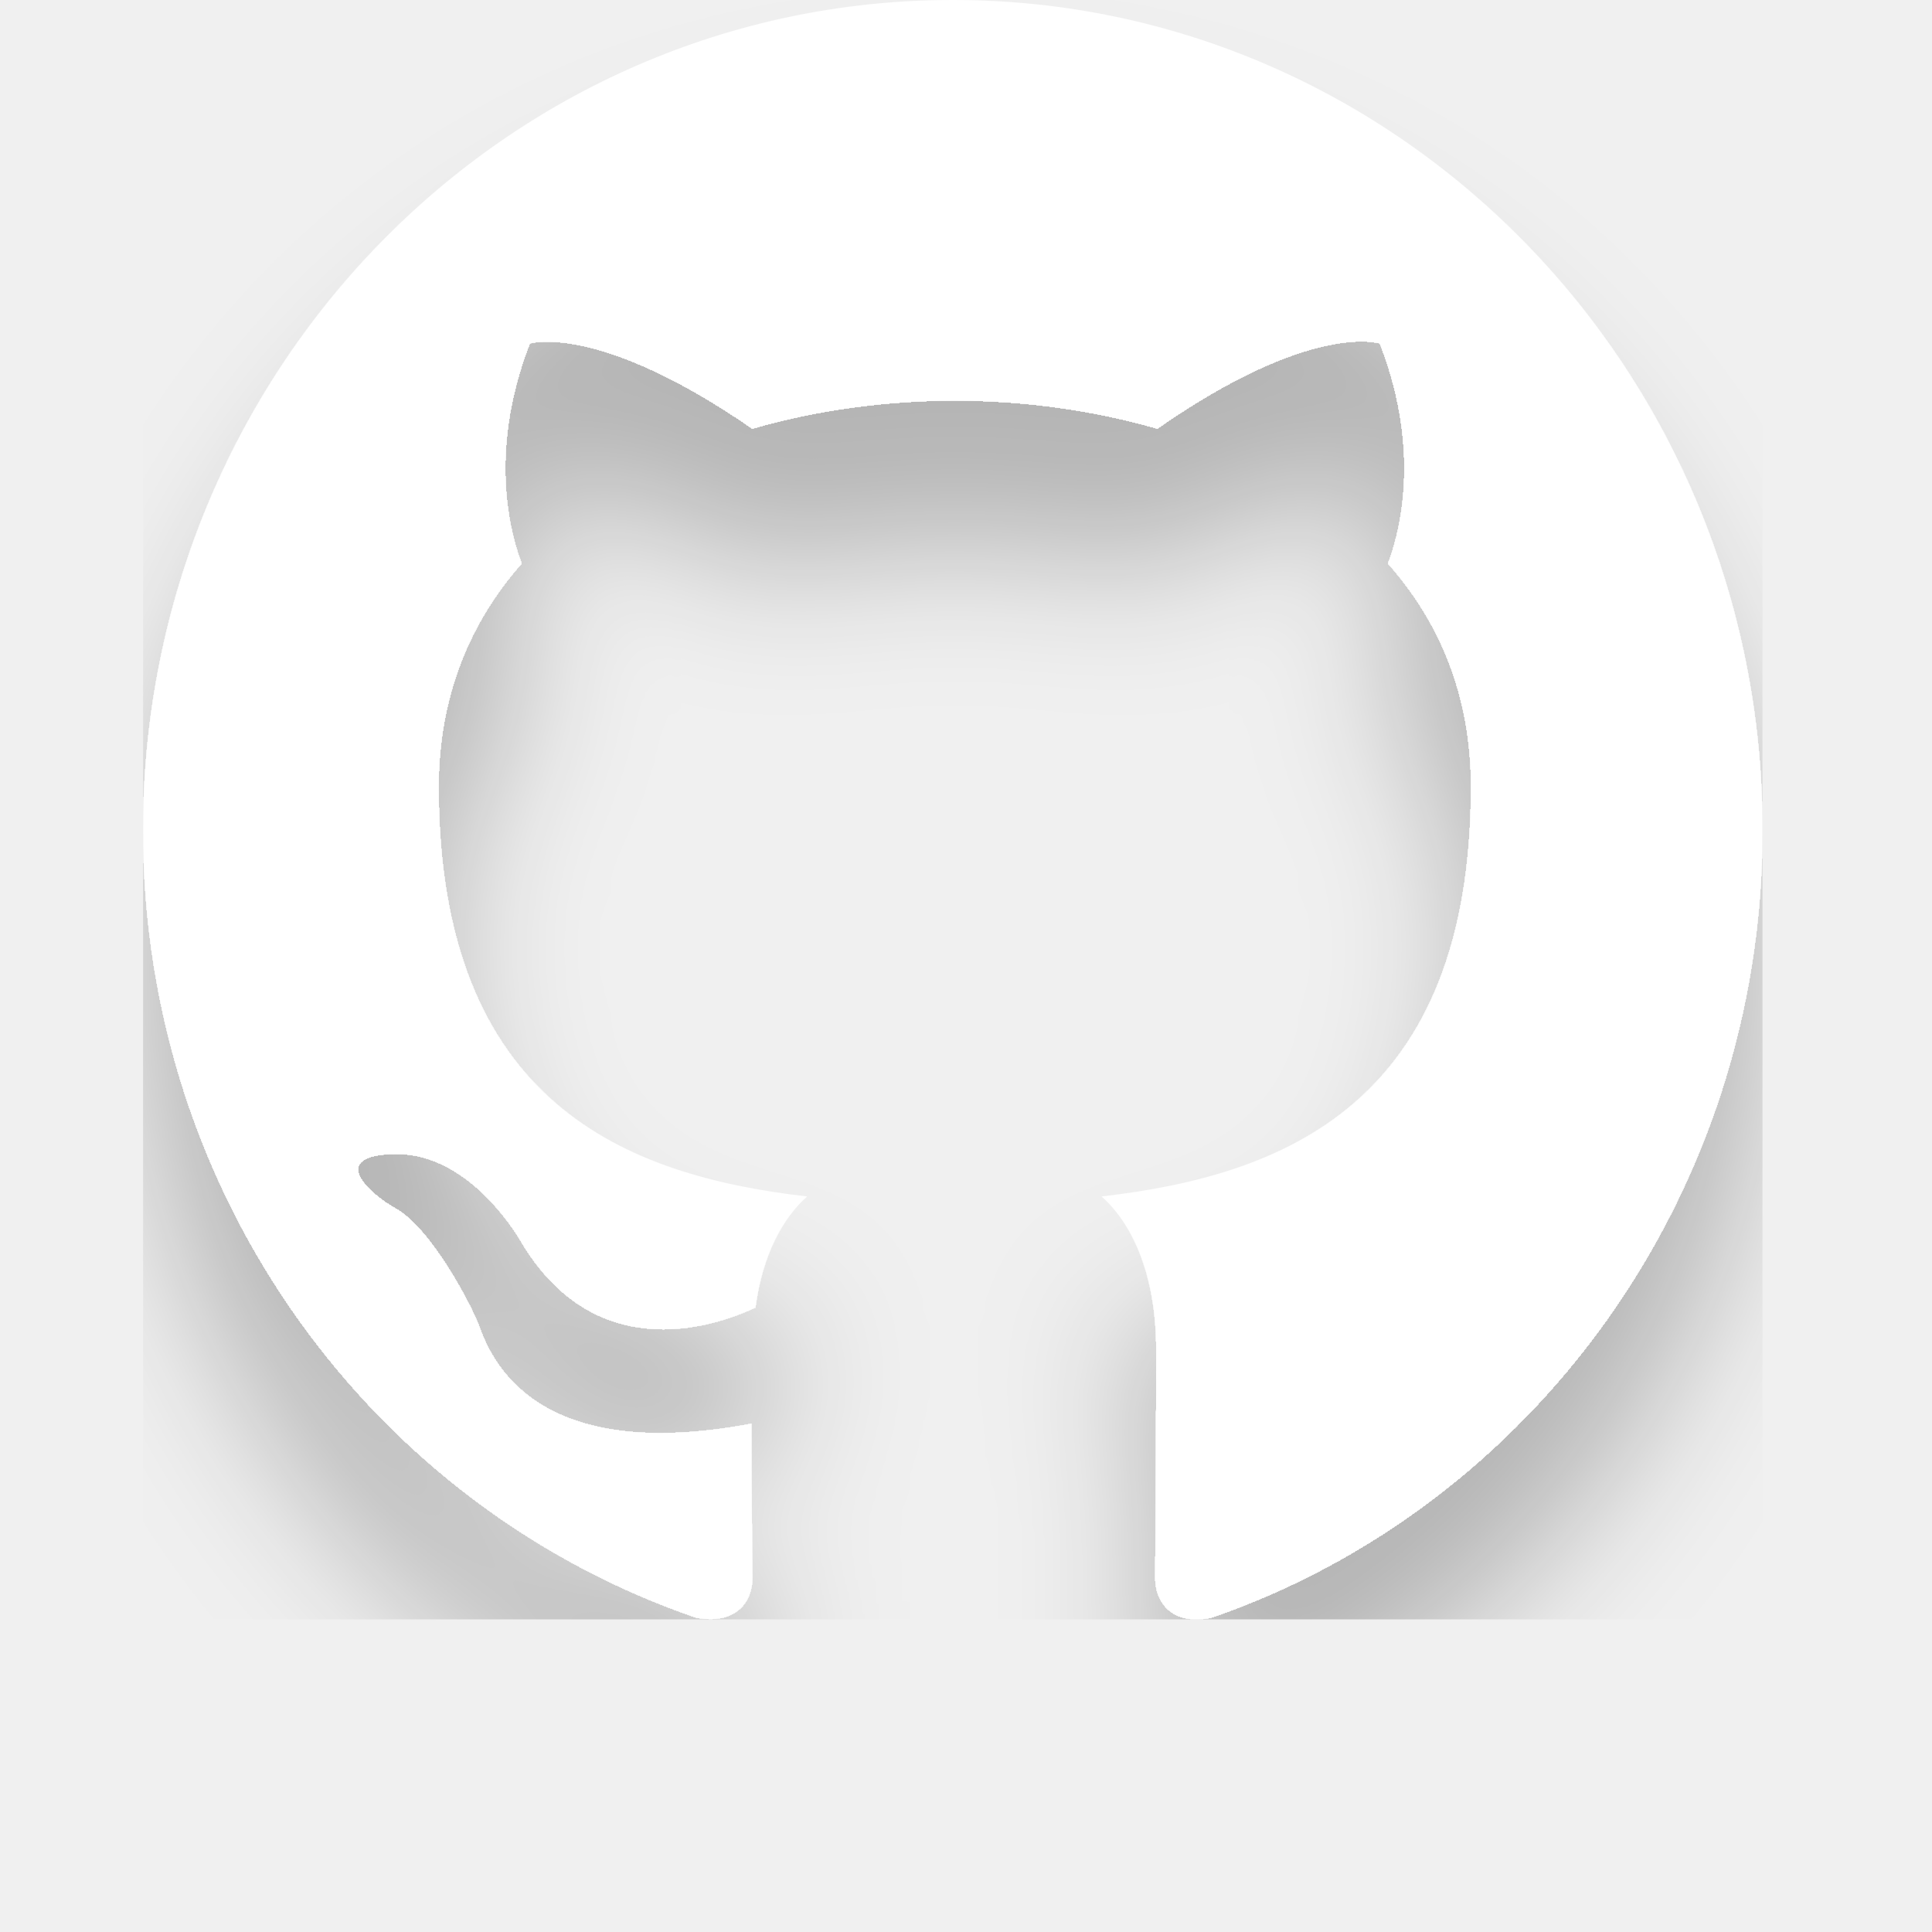
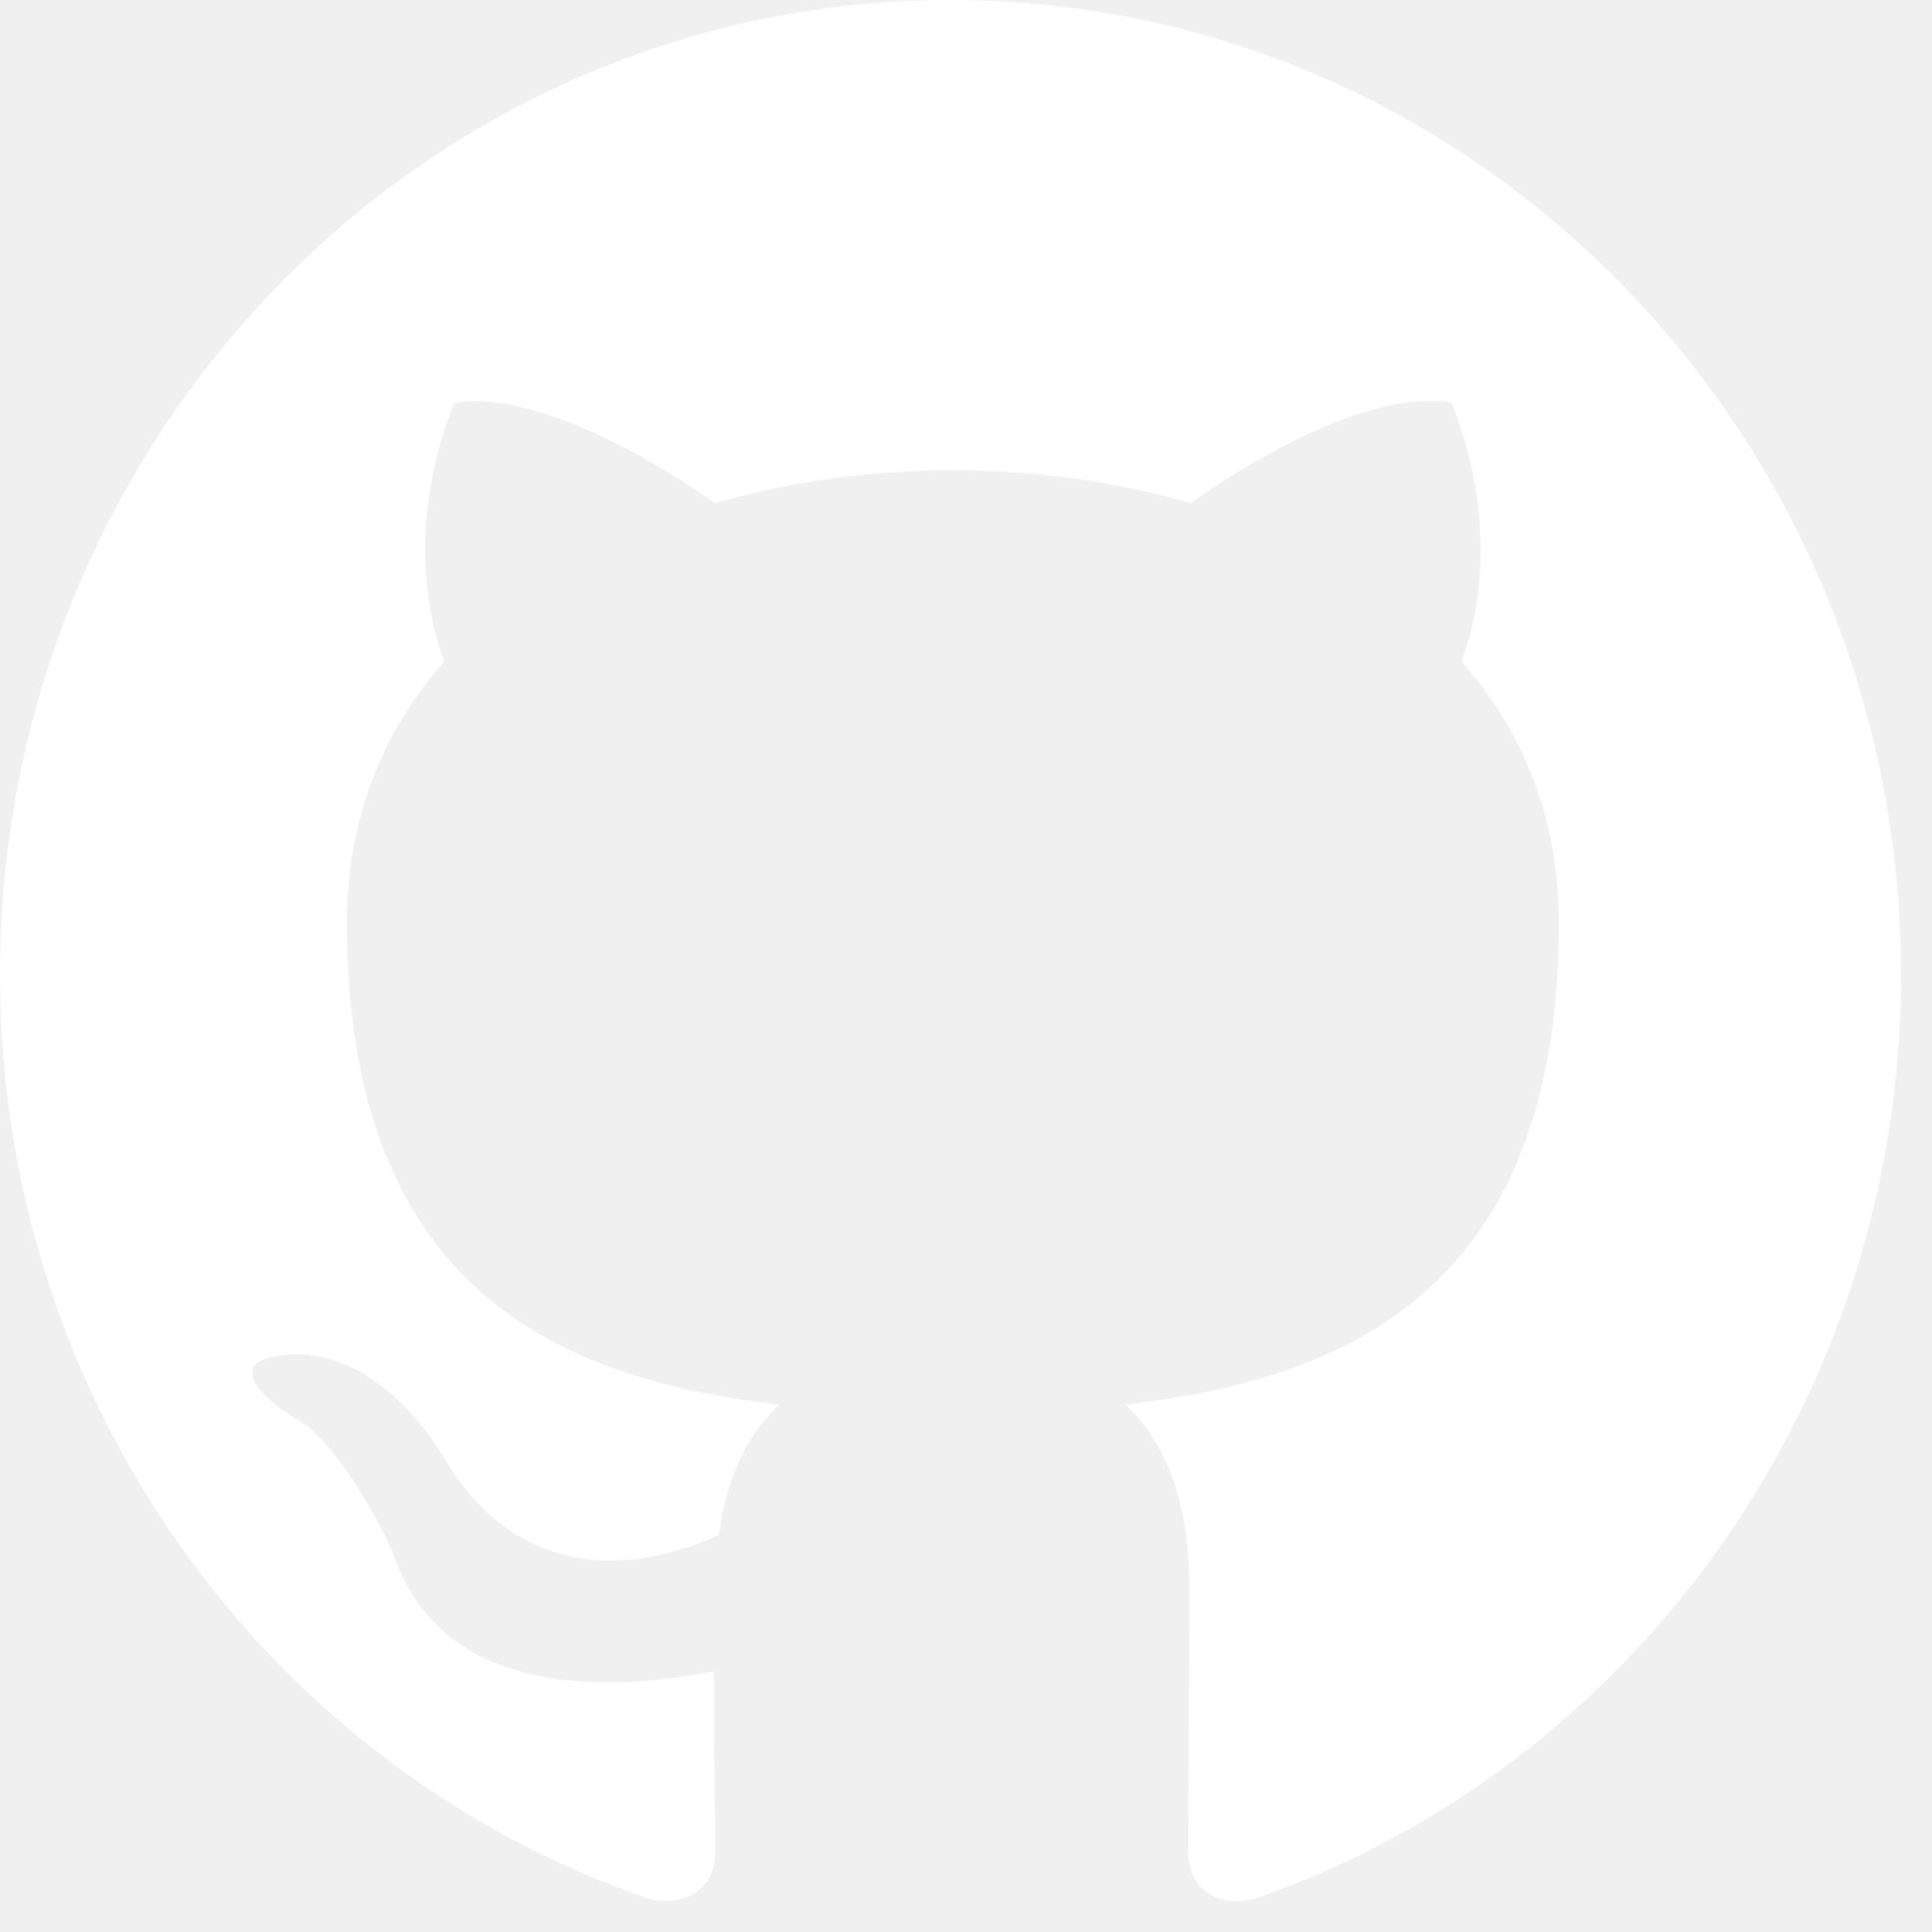
- <svg xmlns="http://www.w3.org/2000/svg" width="54" height="54" viewBox="0 0 54 54" fill="none">
-   <g clip-path="url(#clip0_165_27)" filter="url(#filter0_d_165_27)">
-     <path fill-rule="evenodd" clip-rule="evenodd" d="M26.631 0C14.127 0 4 10.384 4 23.203C4 33.471 10.478 42.143 19.474 45.218C20.605 45.421 21.03 44.725 21.03 44.116C21.03 43.565 21.002 41.737 21.002 39.794C15.316 40.867 13.845 38.373 13.392 37.068C13.137 36.401 12.034 34.341 11.072 33.79C10.28 33.355 9.149 32.282 11.044 32.253C12.826 32.224 14.099 33.935 14.523 34.631C16.56 38.141 19.813 37.155 21.115 36.545C21.313 35.037 21.907 34.022 22.558 33.442C17.522 32.862 12.26 30.861 12.26 21.985C12.26 19.462 13.137 17.374 14.58 15.749C14.354 15.169 13.562 12.791 14.806 9.6C14.806 9.6 16.702 8.991 21.03 11.979C22.84 11.457 24.764 11.196 26.688 11.196C28.611 11.196 30.535 11.457 32.345 11.979C36.674 8.962 38.569 9.6 38.569 9.6C39.814 12.791 39.022 15.169 38.795 15.749C40.238 17.374 41.115 19.433 41.115 21.985C41.115 30.89 35.825 32.862 30.79 33.442C31.61 34.167 32.317 35.559 32.317 37.735C32.317 40.838 32.289 43.333 32.289 44.116C32.289 44.725 32.713 45.45 33.845 45.218C42.784 42.143 49.262 33.442 49.262 23.203C49.262 10.384 39.135 0 26.631 0Z" fill="white" />
+ <svg xmlns="http://www.w3.org/2000/svg" width="46" height="46" viewBox="0 0 46 46" fill="none">
+   <g clip-path="url(#clip0_165_27)">
+     <path fill-rule="evenodd" clip-rule="evenodd" d="M22.631 0C10.127 0 0 10.384 0 23.203C0 33.471 6.478 42.143 15.474 45.218C16.605 45.421 17.03 44.725 17.03 44.116C17.03 43.565 17.002 41.737 17.002 39.794C11.316 40.867 9.845 38.373 9.392 37.068C9.137 36.401 8.034 34.341 7.072 33.79C6.28 33.355 5.149 32.282 7.044 32.253C8.826 32.224 10.099 33.935 10.523 34.631C12.56 38.141 15.813 37.155 17.115 36.545C17.313 35.037 17.907 34.022 18.558 33.442C13.522 32.862 8.26 30.861 8.26 21.985C8.26 19.462 9.137 17.374 10.58 15.749C10.354 15.169 9.562 12.791 10.806 9.6C10.806 9.6 12.702 8.991 17.03 11.979C18.84 11.457 20.764 11.196 22.688 11.196C24.611 11.196 26.535 11.457 28.345 11.979C32.674 8.962 34.569 9.6 34.569 9.6C35.814 12.791 35.022 15.169 34.795 15.749C36.238 17.374 37.115 19.433 37.115 21.985C37.115 30.89 31.825 32.862 26.79 33.442C27.61 34.167 28.317 35.559 28.317 37.735C28.317 40.838 28.289 43.333 28.289 44.116C28.289 44.725 28.713 45.45 29.845 45.218C38.784 42.143 45.262 33.442 45.262 23.203C45.262 10.384 35.135 0 22.631 0Z" fill="white" />
  </g>
  <defs>
-     <filter id="filter0_d_165_27" x="0" y="0" width="53.262" height="53.262" filterUnits="userSpaceOnUse" color-interpolation-filters="sRGB">
-       <feFlood flood-opacity="0" result="BackgroundImageFix" />
-       <feColorMatrix in="SourceAlpha" type="matrix" values="0 0 0 0 0 0 0 0 0 0 0 0 0 0 0 0 0 0 127 0" result="hardAlpha" />
-       <feOffset dy="4" />
-       <feGaussianBlur stdDeviation="2" />
-       <feComposite in2="hardAlpha" operator="out" />
-       <feColorMatrix type="matrix" values="0 0 0 0 0 0 0 0 0 0 0 0 0 0 0 0 0 0 0.25 0" />
-       <feBlend mode="normal" in2="BackgroundImageFix" result="effect1_dropShadow_165_27" />
-       <feBlend mode="normal" in="SourceGraphic" in2="effect1_dropShadow_165_27" result="shape" />
-     </filter>
    <clipPath id="clip0_165_27">
-       <rect width="45.262" height="45.262" fill="white" transform="translate(4)" />
+       <rect width="45.262" height="45.262" fill="white" />
    </clipPath>
  </defs>
</svg>
